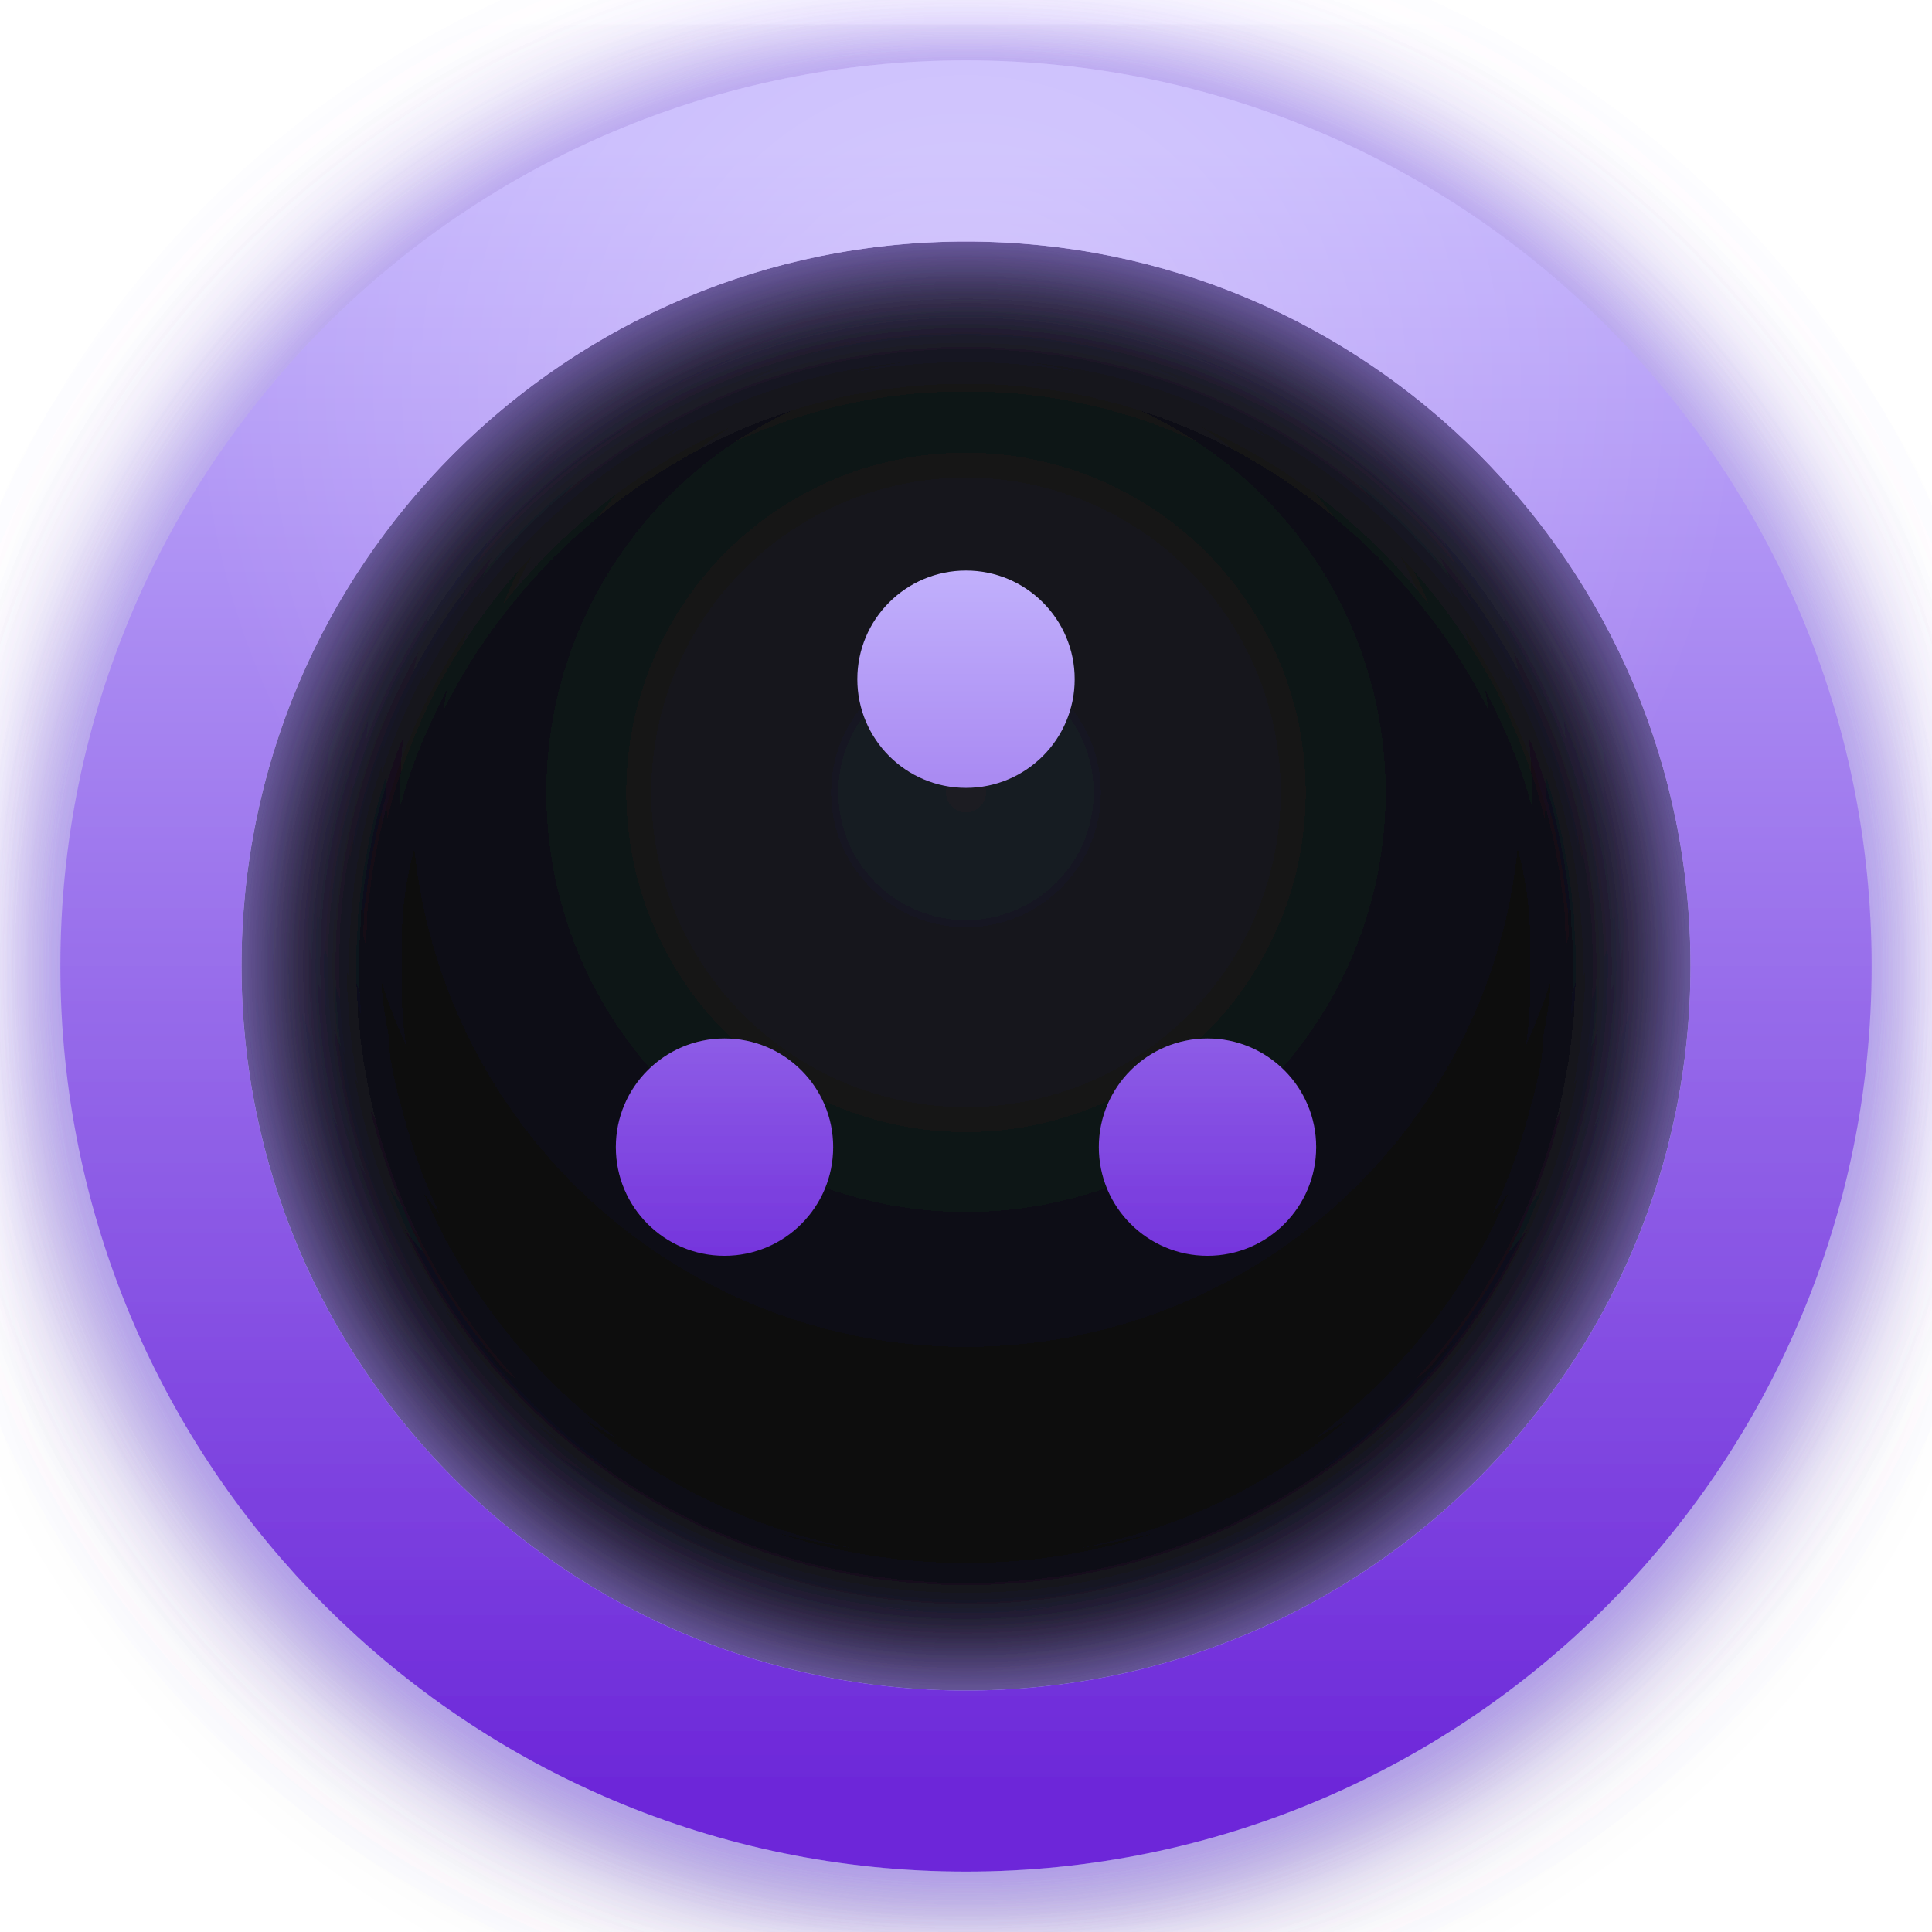
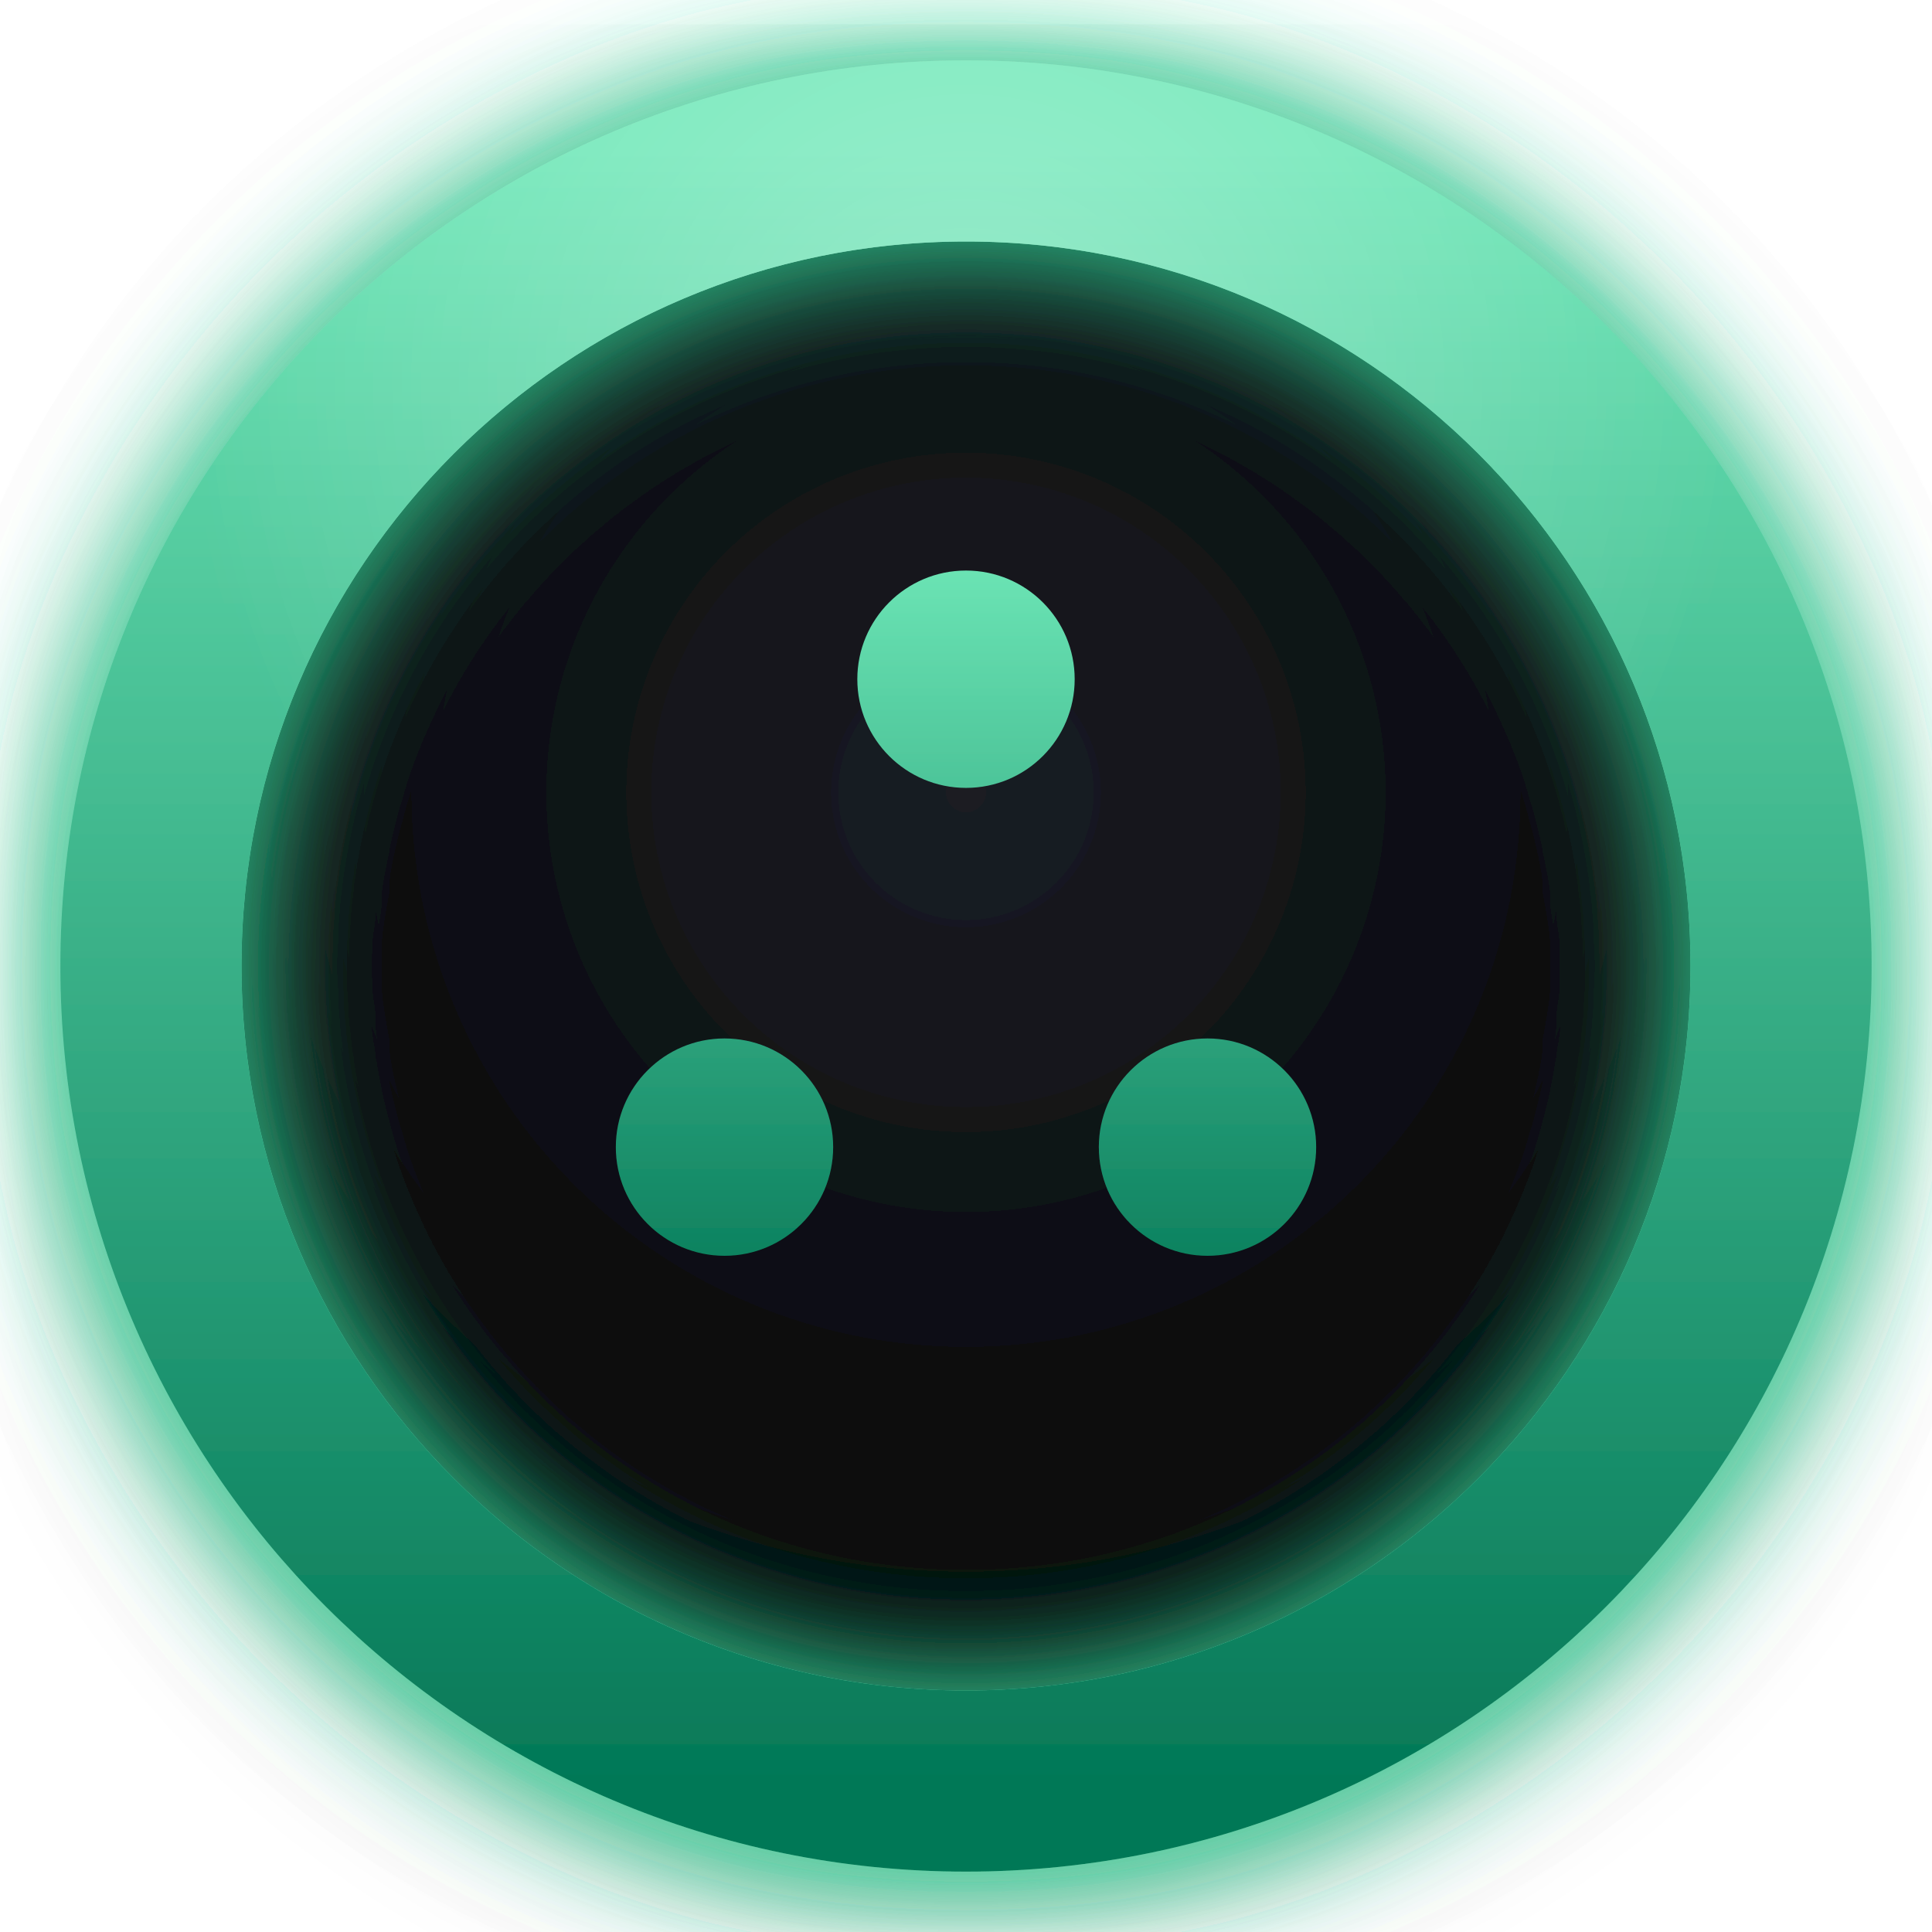
<svg xmlns="http://www.w3.org/2000/svg" viewBox="0 0 64 64" width="64" height="64">
  <defs>
    <radialGradient id="fieldGrad" cx="50%" cy="38%" r="58%">
      <stop offset="0%" stop-color="#1a1d24" />
      <stop offset="100%" stop-color="#050608" />
    </radialGradient>
    <linearGradient id="metalGrad" x1="0%" y1="0%" x2="0%" y2="100%">
-       <stop offset="0%" stop-color="#c4b5fd" />
-       <stop offset="100%" stop-color="#6d28d9" />
+       <stop offset="0%" stop-color="#6ee7b7" />
+       <stop offset="100%" stop-color="#047857" />
    </linearGradient>
    <radialGradient id="topHighlight" cx="50%" cy="20%" r="40%">
      <stop offset="0%" stop-color="#ffffff" stop-opacity="0.32" />
      <stop offset="100%" stop-color="#ffffff" stop-opacity="0" />
    </radialGradient>
    <clipPath id="ringClip">
      <path d="M32 2 A30 30 0 1 1 31.99 2 Z M32 8 A24 24 0 1 0 32.01 8 Z" fill-rule="evenodd" />
    </clipPath>
    <filter id="pinShadow" x="-20%" y="-20%" width="140%" height="140%">
      <feGaussianBlur in="SourceAlpha" stdDeviation="1.2" />
      <feOffset dx="0" dy="0.8" result="offsetBlur" />
      <feFlood flood-color="#000000" flood-opacity="0.45" />
      <feComposite in2="offsetBlur" operator="in" />
      <feMerge>
        <feMergeNode />
        <feMergeNode in="SourceGraphic" />
      </feMerge>
    </filter>
    <linearGradient id="symbolMetalGrad" x1="0" y1="18" x2="0" y2="44" gradientUnits="userSpaceOnUse">
-       <stop offset="0%" stop-color="#c4b5fd" />
-       <stop offset="100%" stop-color="#6d28d9" />
+       <stop offset="0%" stop-color="#6ee7b7" />
+       <stop offset="100%" stop-color="#047857" />
    </linearGradient>
    <filter id="ringGlow" x="-50%" y="-50%" width="200%" height="200%">
      <feGaussianBlur in="SourceAlpha" stdDeviation="2.2" result="blur" />
-       <feFlood flood-color="#a78bfa" flood-opacity="0.7" />
+       <feFlood flood-color="#34d399" flood-opacity="0.7" />
      <feComposite in2="blur" operator="in" result="halo" />
      <feMerge>
        <feMergeNode in="halo" />
        <feMergeNode in="halo" />
        <feMergeNode in="SourceGraphic" />
      </feMerge>
    </filter>
  </defs>
  <g filter="url(#pinShadow)">
    <circle cx="32" cy="32" r="24" fill="url(#fieldGrad)" />
    <circle cx="32" cy="32" r="27" fill="none" stroke="url(#metalGrad)" stroke-width="6" filter="url(#ringGlow)" />
    <g clip-path="url(#ringClip)">
      <rect width="64" height="64" fill="url(#topHighlight)" />
    </g>
    <g fill="url(#symbolMetalGrad)">
      <circle cx="32" cy="22.5" r="3.6" />
      <circle cx="24" cy="38" r="3.6" />
      <circle cx="40" cy="38" r="3.6" />
    </g>
  </g>
</svg>
